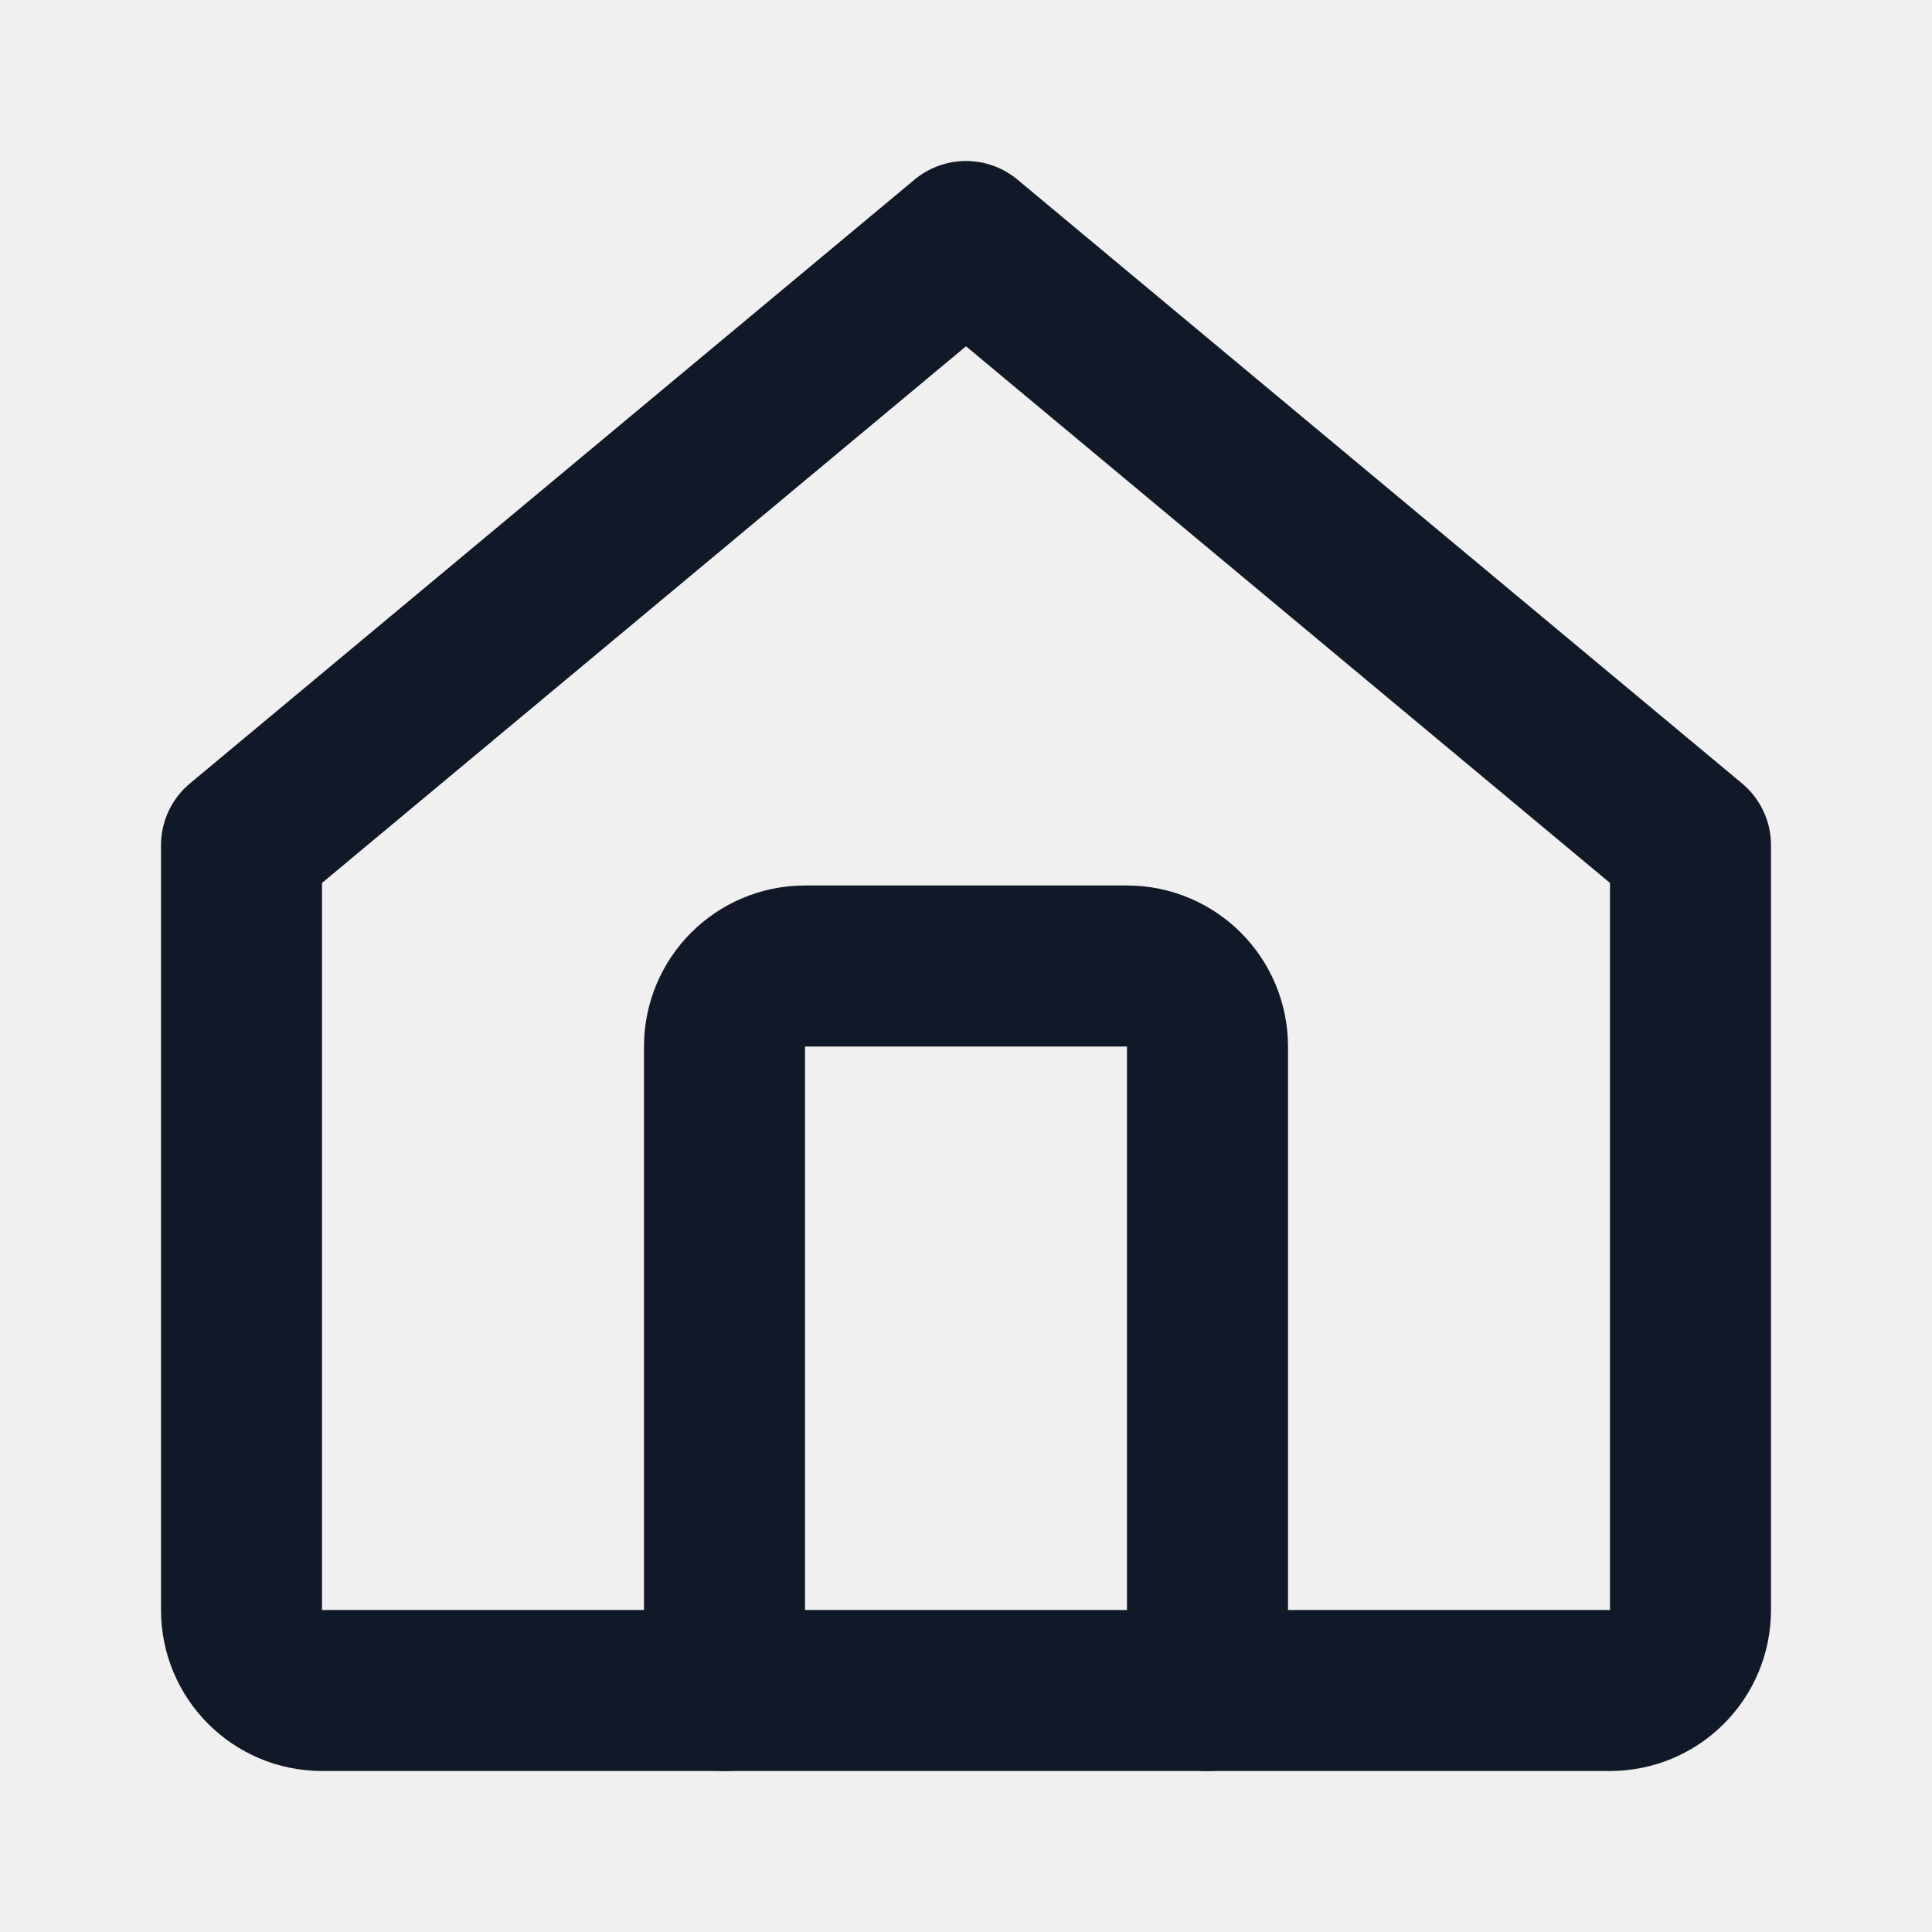
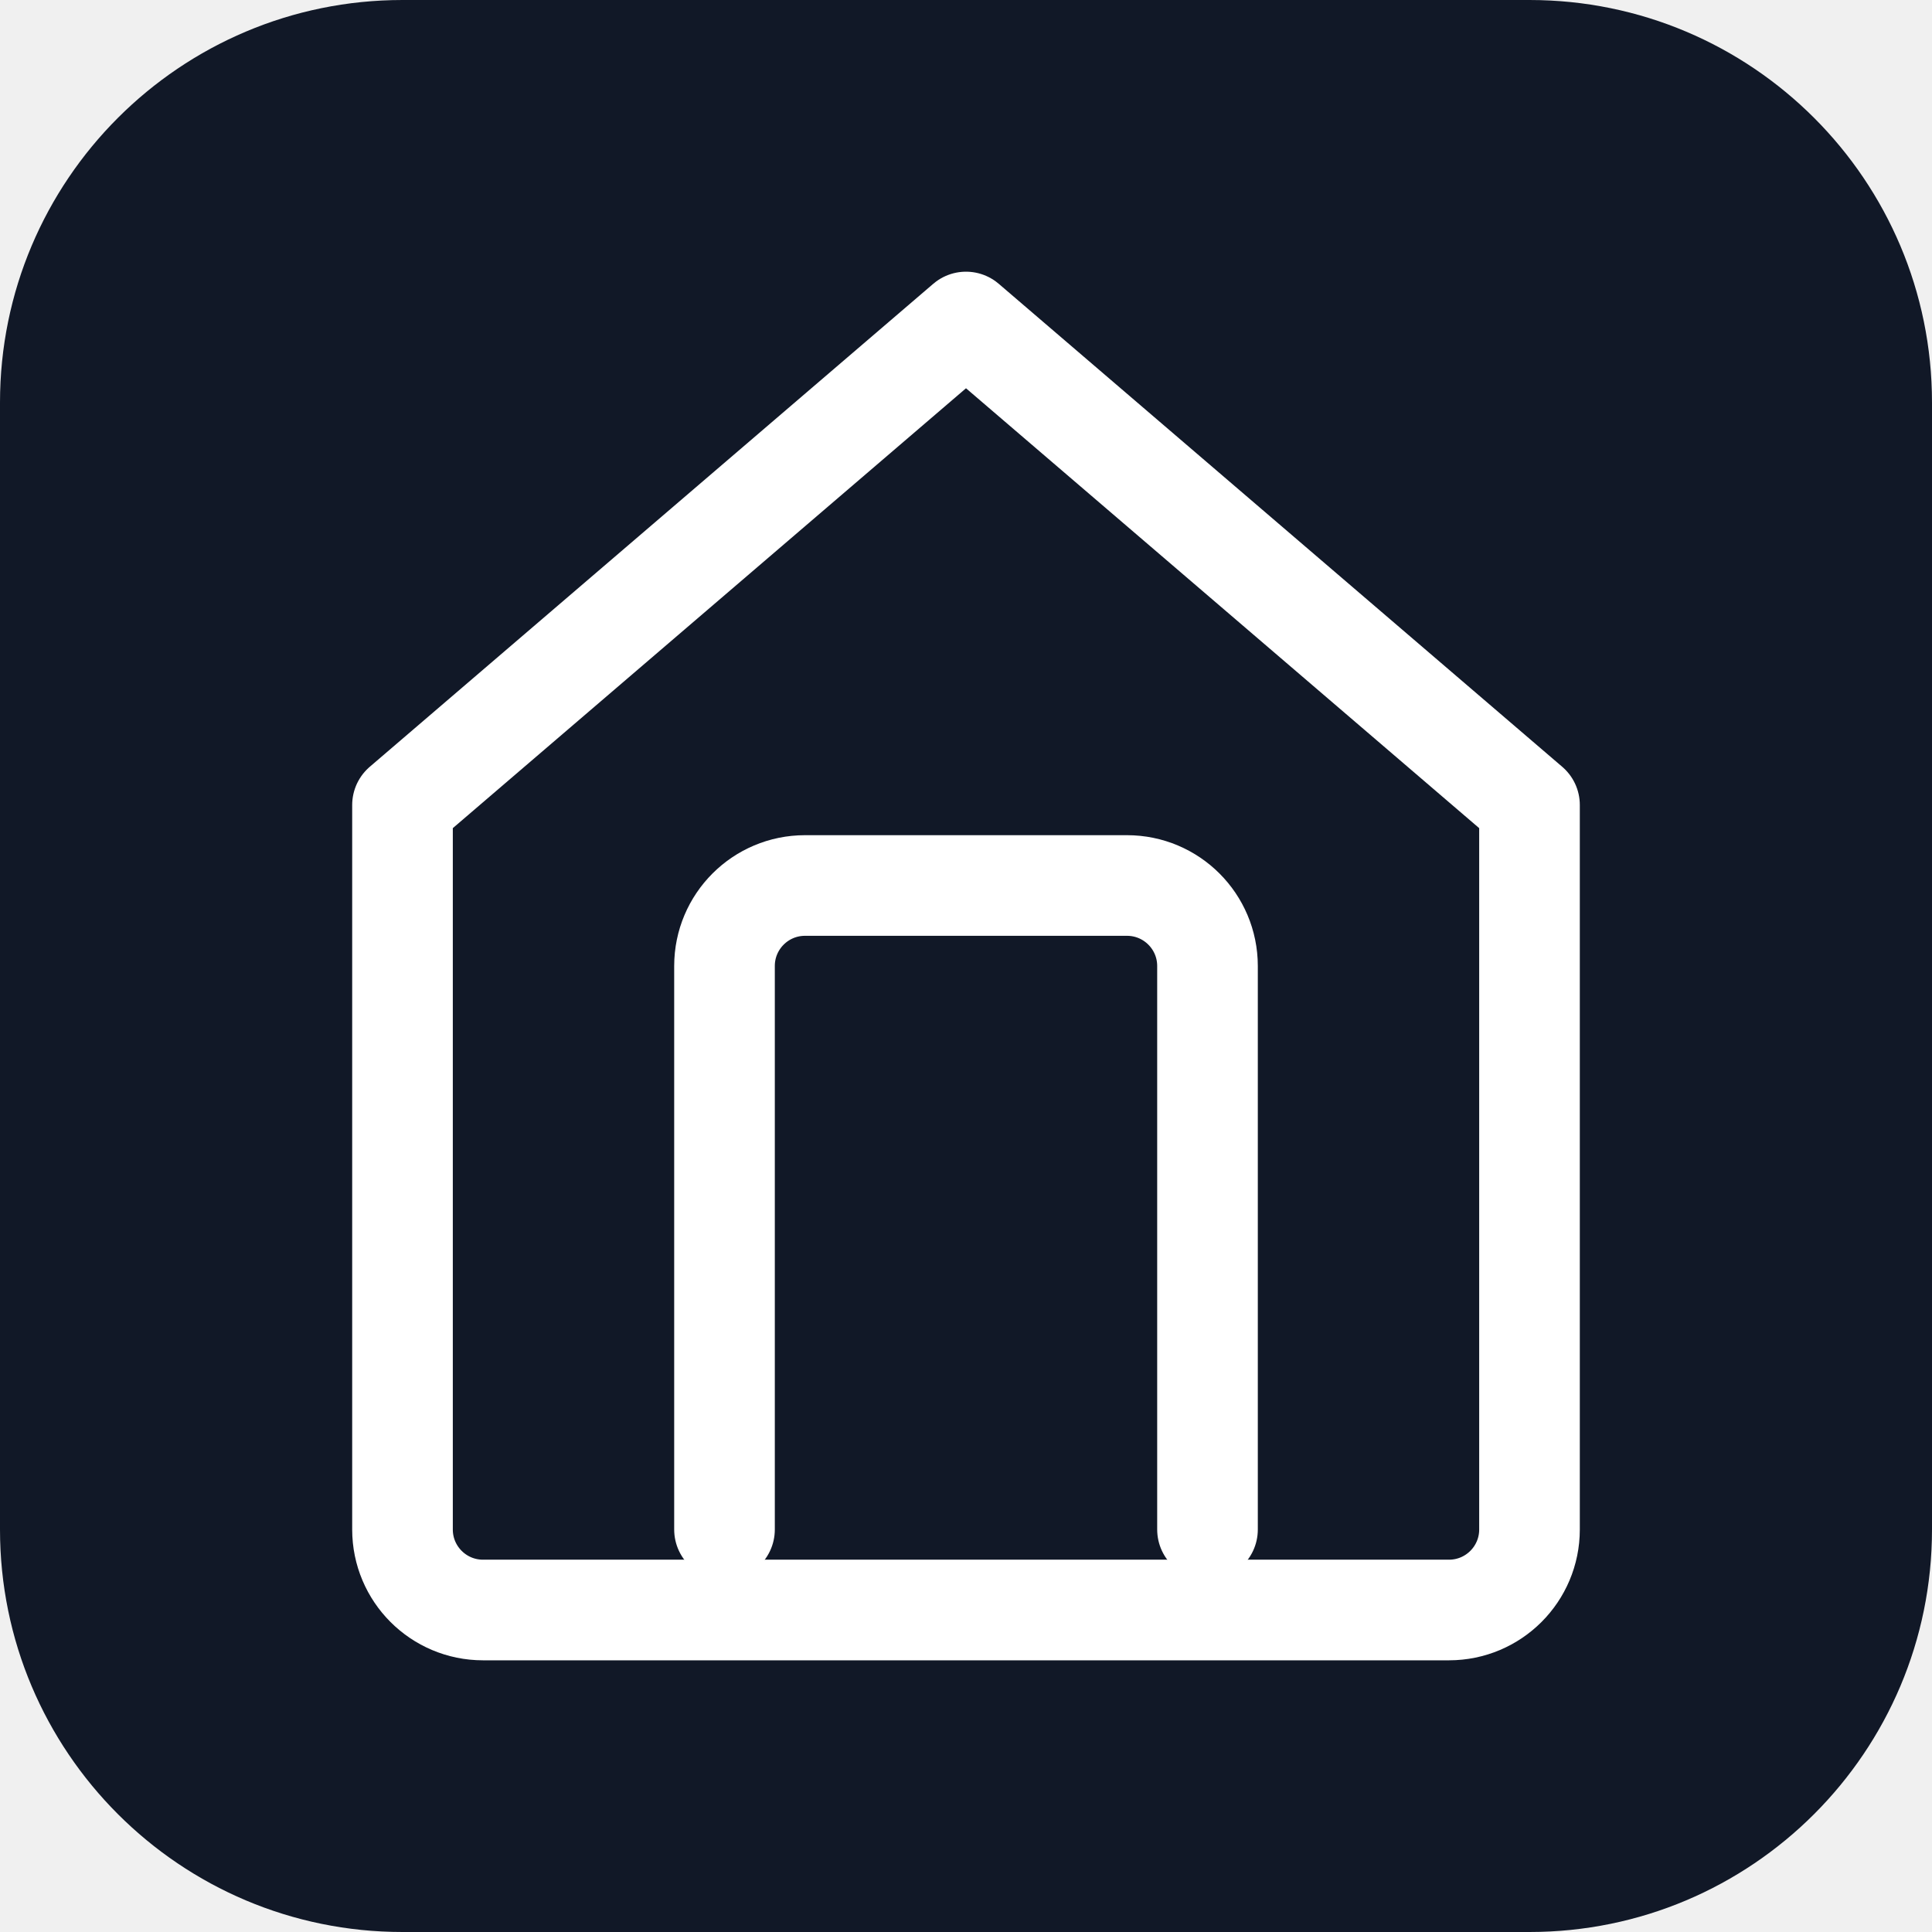
- <svg xmlns="http://www.w3.org/2000/svg" viewBox="0 0 24 24" fill="none" stroke="#111827" stroke-width="2" stroke-linecap="round" stroke-linejoin="round">
-   <path d="M3 10.5L12 3l9 7.5V20a1 1 0 01-1 1H4a1 1 0 01-1-1v-9.5z" />
-   <path d="M9 21v-8a1 1 0 011-1h4a1 1 0 011 1v8" />
+ <svg xmlns="http://www.w3.org/2000/svg" width="48" height="48" viewBox="0 0 48 48">
+   <rect width="48" height="48" rx="10" fill="#111827" />
+   <path d="M10 20L24 8l14 12v18a2 2 0 01-2 2H12a2 2 0 01-2-2V20z" fill="none" stroke="#fff" stroke-width="2.5" stroke-linecap="round" stroke-linejoin="round" />
+   <path d="M18 38v-14a2 2 0 012-2h8a2 2 0 012 2v14" fill="none" stroke="#fff" stroke-width="2.5" stroke-linecap="round" stroke-linejoin="round" />
</svg>
